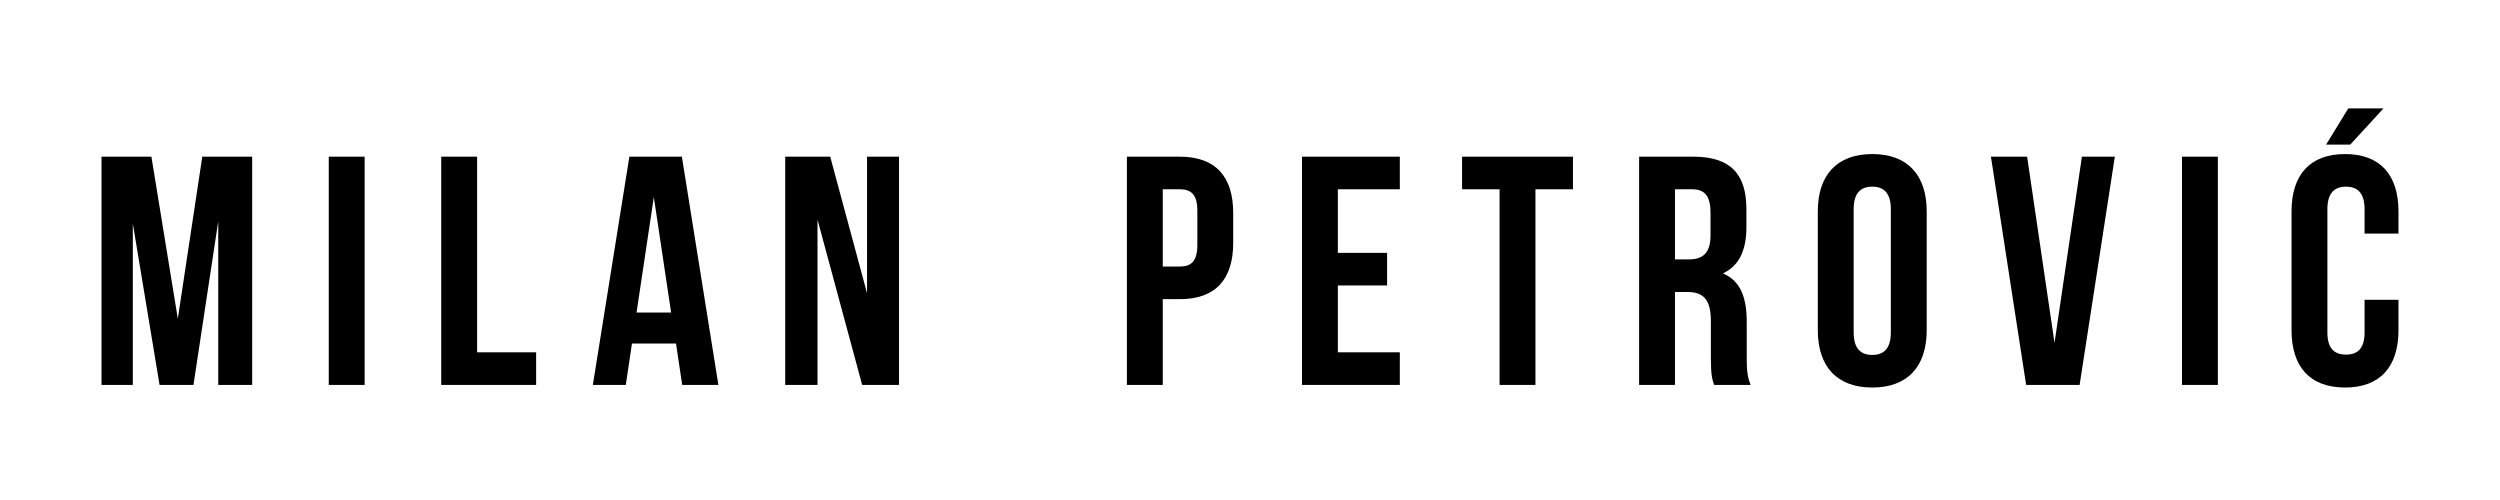
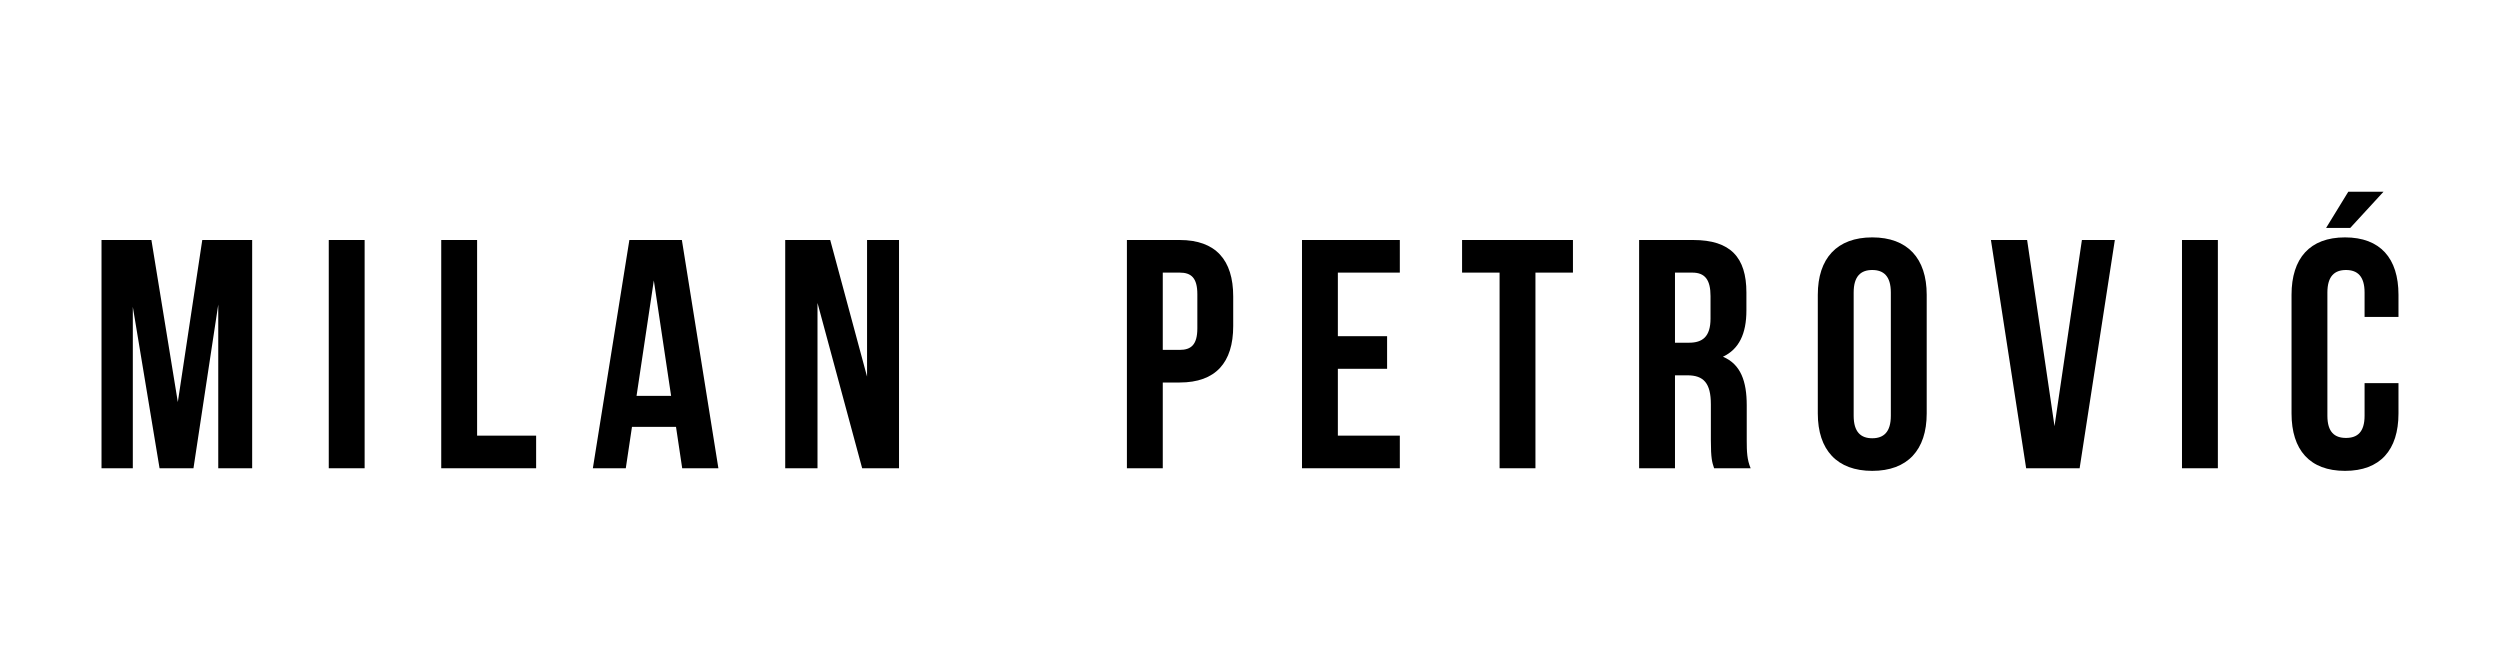
- <svg xmlns="http://www.w3.org/2000/svg" version="1.1" id="Layer_1" x="0px" y="0px" width="500px" height="100px" viewBox="0 0 500 100" enable-background="new 0 0 500 100" xml:space="preserve">
+ <svg xmlns="http://www.w3.org/2000/svg" version="1.1" id="logo" x="0px" y="0px" width="150px" height="40px" viewBox="0 0 500 100" enable-background="new 0 0 500 100" xml:space="preserve">
+   <defs>
+     <style>
+ 
+ 	 </style>
+   </defs>
  <g>
    <path d="M35.564,63.746l4.891-32.412h9.978v45.651h-6.782V44.247l-4.957,32.738h-6.782l-5.349-32.282v32.282h-6.26V31.334h9.978   L35.564,63.746z" />
    <path d="M65.752,31.334h7.173v45.651h-7.173V31.334z" />
    <path d="M88.248,31.334h7.173v39.128h11.805v6.523H88.248V31.334z" />
    <path d="M143.678,76.985h-7.238l-1.239-8.284h-8.805l-1.238,8.284h-6.587l7.304-45.651h10.5L143.678,76.985z M127.309,62.506h6.913   l-3.456-23.085L127.309,62.506z" />
    <path d="M163.501,43.92v33.065h-6.458V31.334h9l7.368,27.325V31.334h6.392v45.651h-7.37L163.501,43.92z" />
    <path d="M246.642,42.616v5.935c0,7.304-3.521,11.282-10.695,11.282h-3.392v17.153h-7.174V31.334h10.565   C243.121,31.334,246.642,35.312,246.642,42.616z M232.555,37.855v15.456h3.392c2.282,0,3.522-1.043,3.522-4.304V42.16   c0-3.261-1.24-4.305-3.522-4.305H232.555z" />
    <path d="M267.571,50.572h9.848v6.521h-9.848v13.368h12.393v6.523h-19.565V31.334h19.565v6.521h-12.393V50.572z" />
    <path d="M292.415,31.334h22.174v6.521h-7.5v39.13h-7.173v-39.13h-7.501V31.334z" />
    <path d="M342.823,76.985c-0.391-1.176-0.65-1.894-0.65-5.608v-7.175c0-4.239-1.437-5.805-4.696-5.805h-2.48v18.588h-7.173V31.334   h10.827c7.434,0,10.63,3.456,10.63,10.5v3.586c0,4.696-1.5,7.762-4.696,9.261c3.587,1.499,4.762,4.955,4.762,9.718v7.043   c0,2.217,0.064,3.847,0.782,5.544H342.823z M334.996,37.855v14.021h2.806c2.674,0,4.303-1.174,4.303-4.826v-4.499   c0-3.261-1.107-4.696-3.649-4.696H334.996z" />
    <path d="M363.56,42.29c0-7.305,3.847-11.479,10.891-11.479s10.89,4.174,10.89,11.479v23.739c0,7.304-3.846,11.478-10.89,11.478   s-10.891-4.174-10.891-11.478V42.29z M370.733,66.485c0,3.26,1.435,4.5,3.717,4.5s3.717-1.24,3.717-4.5V41.833   c0-3.261-1.435-4.5-3.717-4.5s-3.717,1.239-3.717,4.5V66.485z" />
    <path d="M410.902,68.571l5.479-37.237h6.586l-7.042,45.651h-10.696l-7.044-45.651h7.239L410.902,68.571z" />
    <path d="M436.398,31.334h7.175v45.651h-7.175V31.334z" />
    <path d="M479.696,59.963v6.065c0,7.304-3.651,11.478-10.693,11.478s-10.696-4.174-10.696-11.478V42.29   c0-7.305,3.654-11.479,10.696-11.479s10.693,4.174,10.693,11.479v4.436h-6.781v-4.892c0-3.261-1.434-4.5-3.716-4.5   c-2.284,0-3.721,1.239-3.721,4.5v24.652c0,3.26,1.437,4.434,3.721,4.434c2.282,0,3.716-1.174,3.716-4.434v-6.522H479.696z    M476.699,21.682l-6.653,7.239h-4.827l4.437-7.239H476.699z" />
  </g>
</svg>
